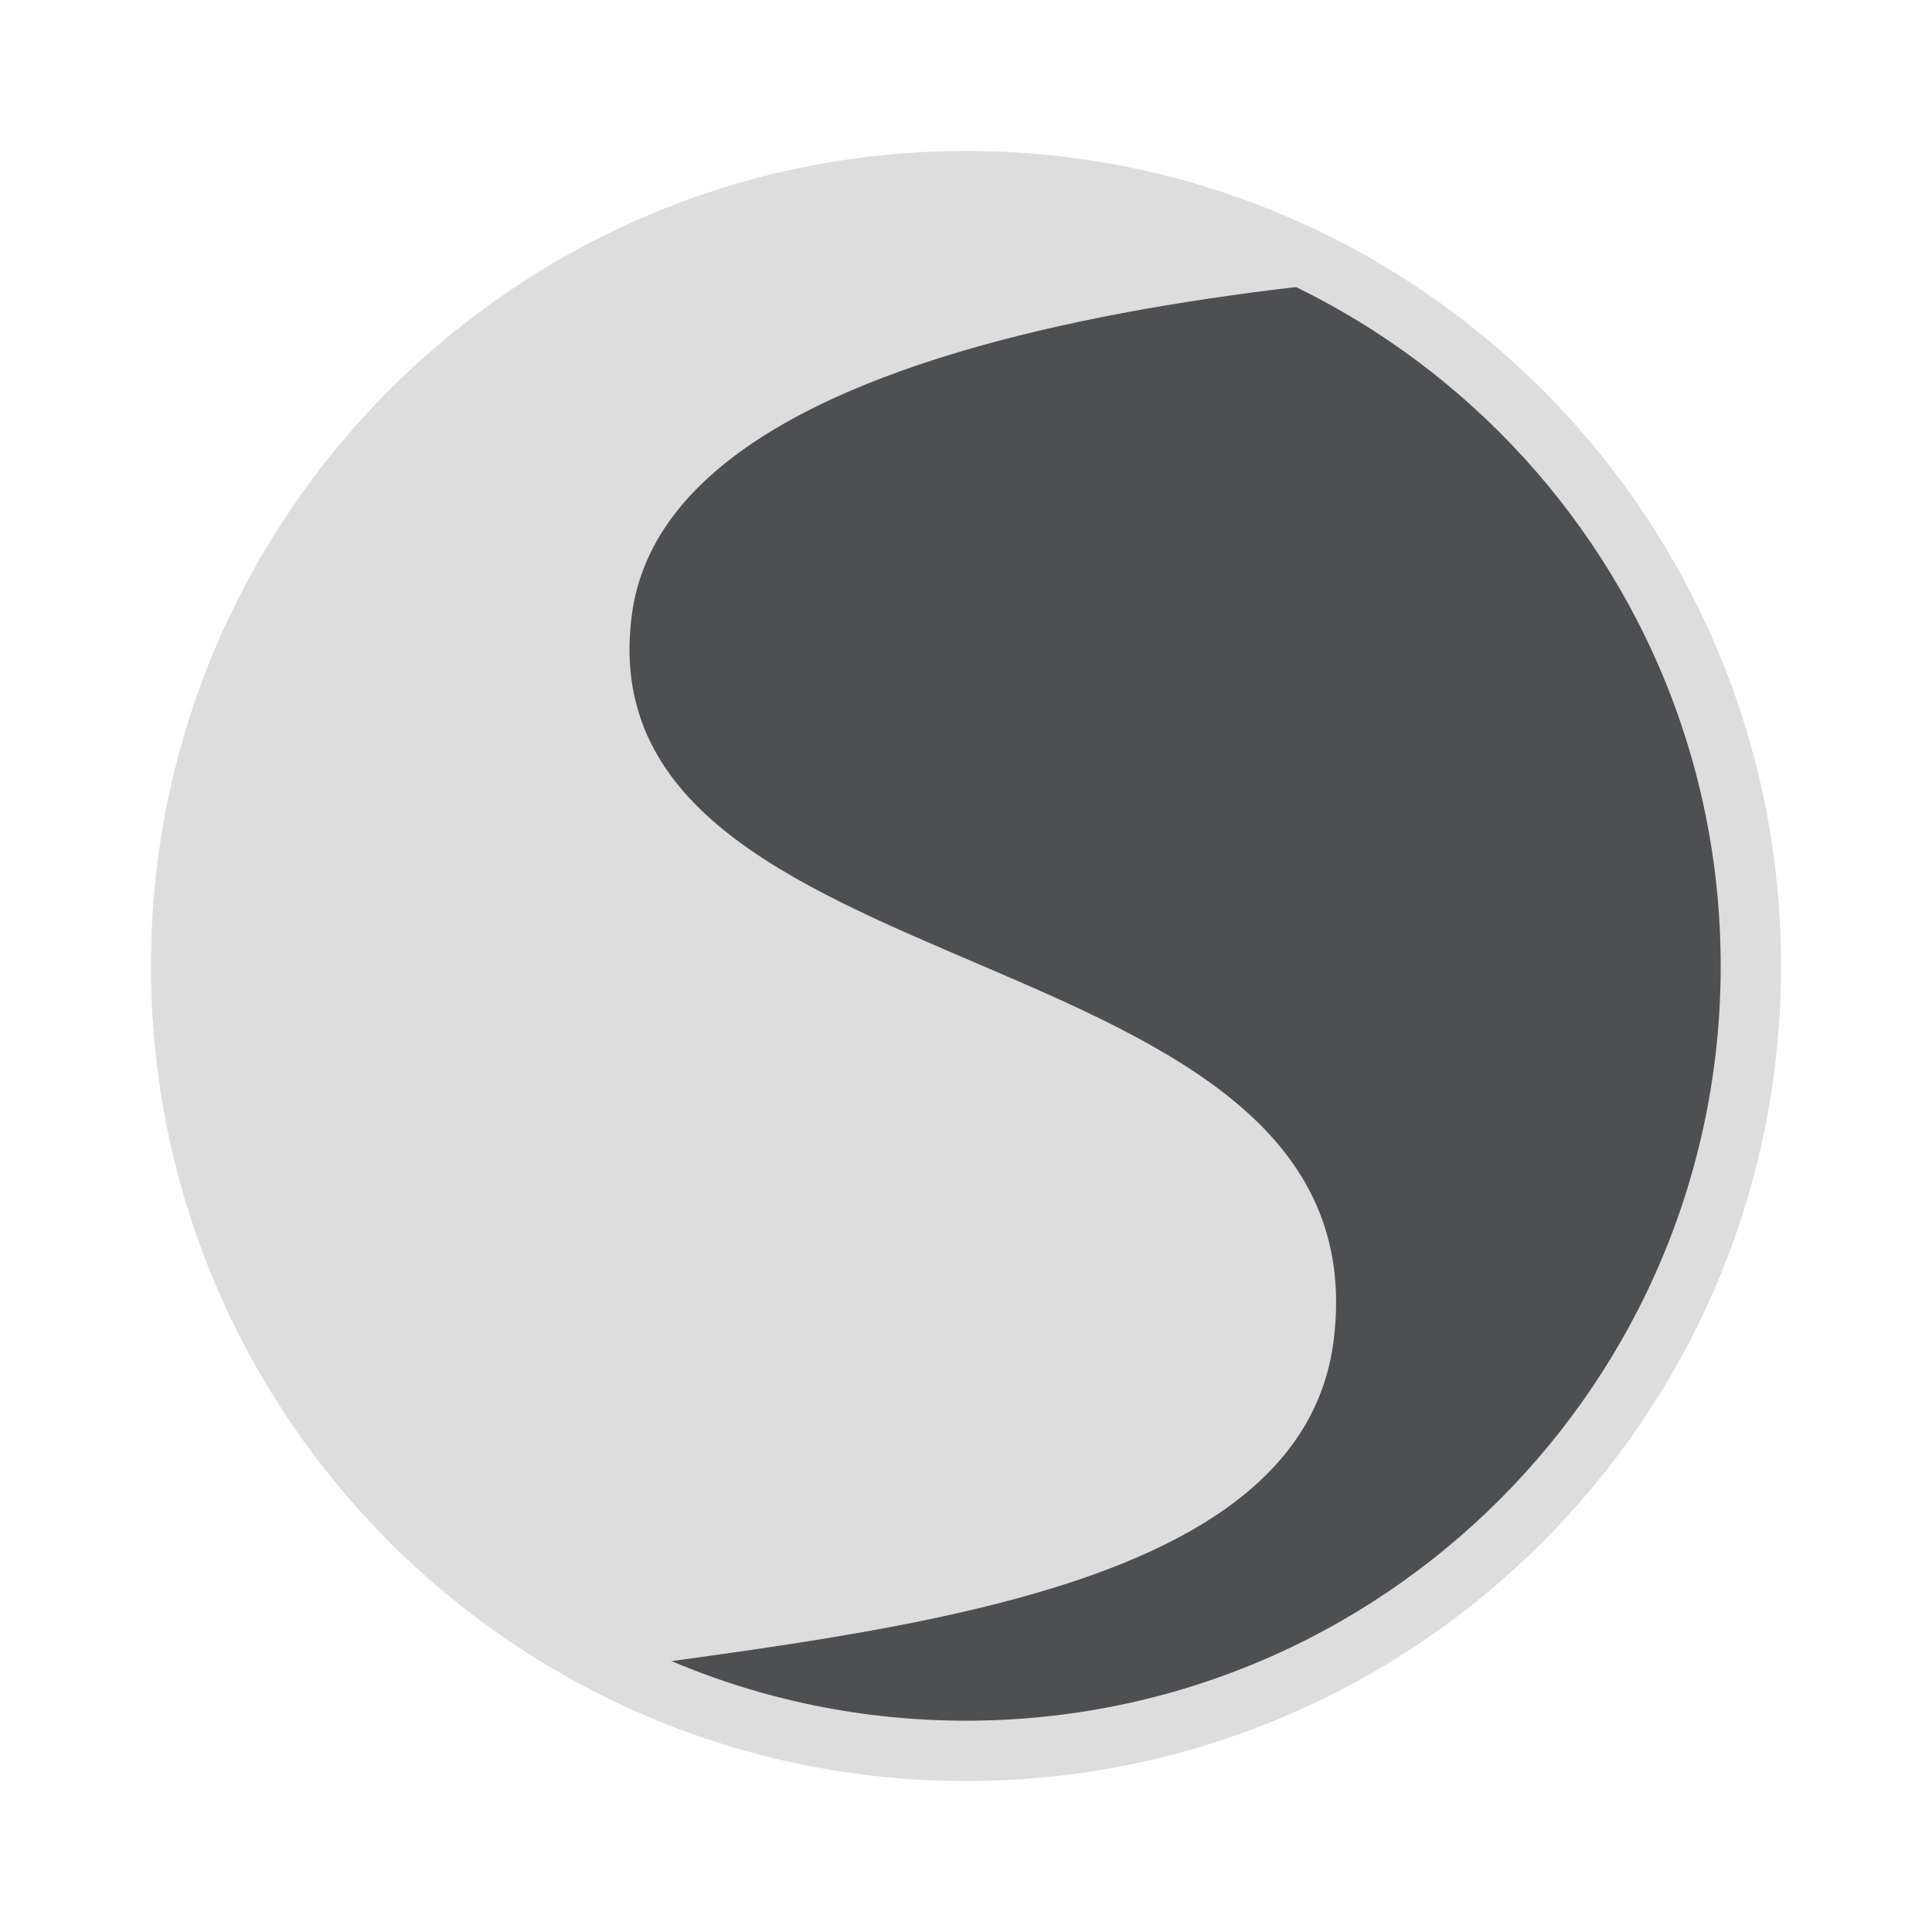
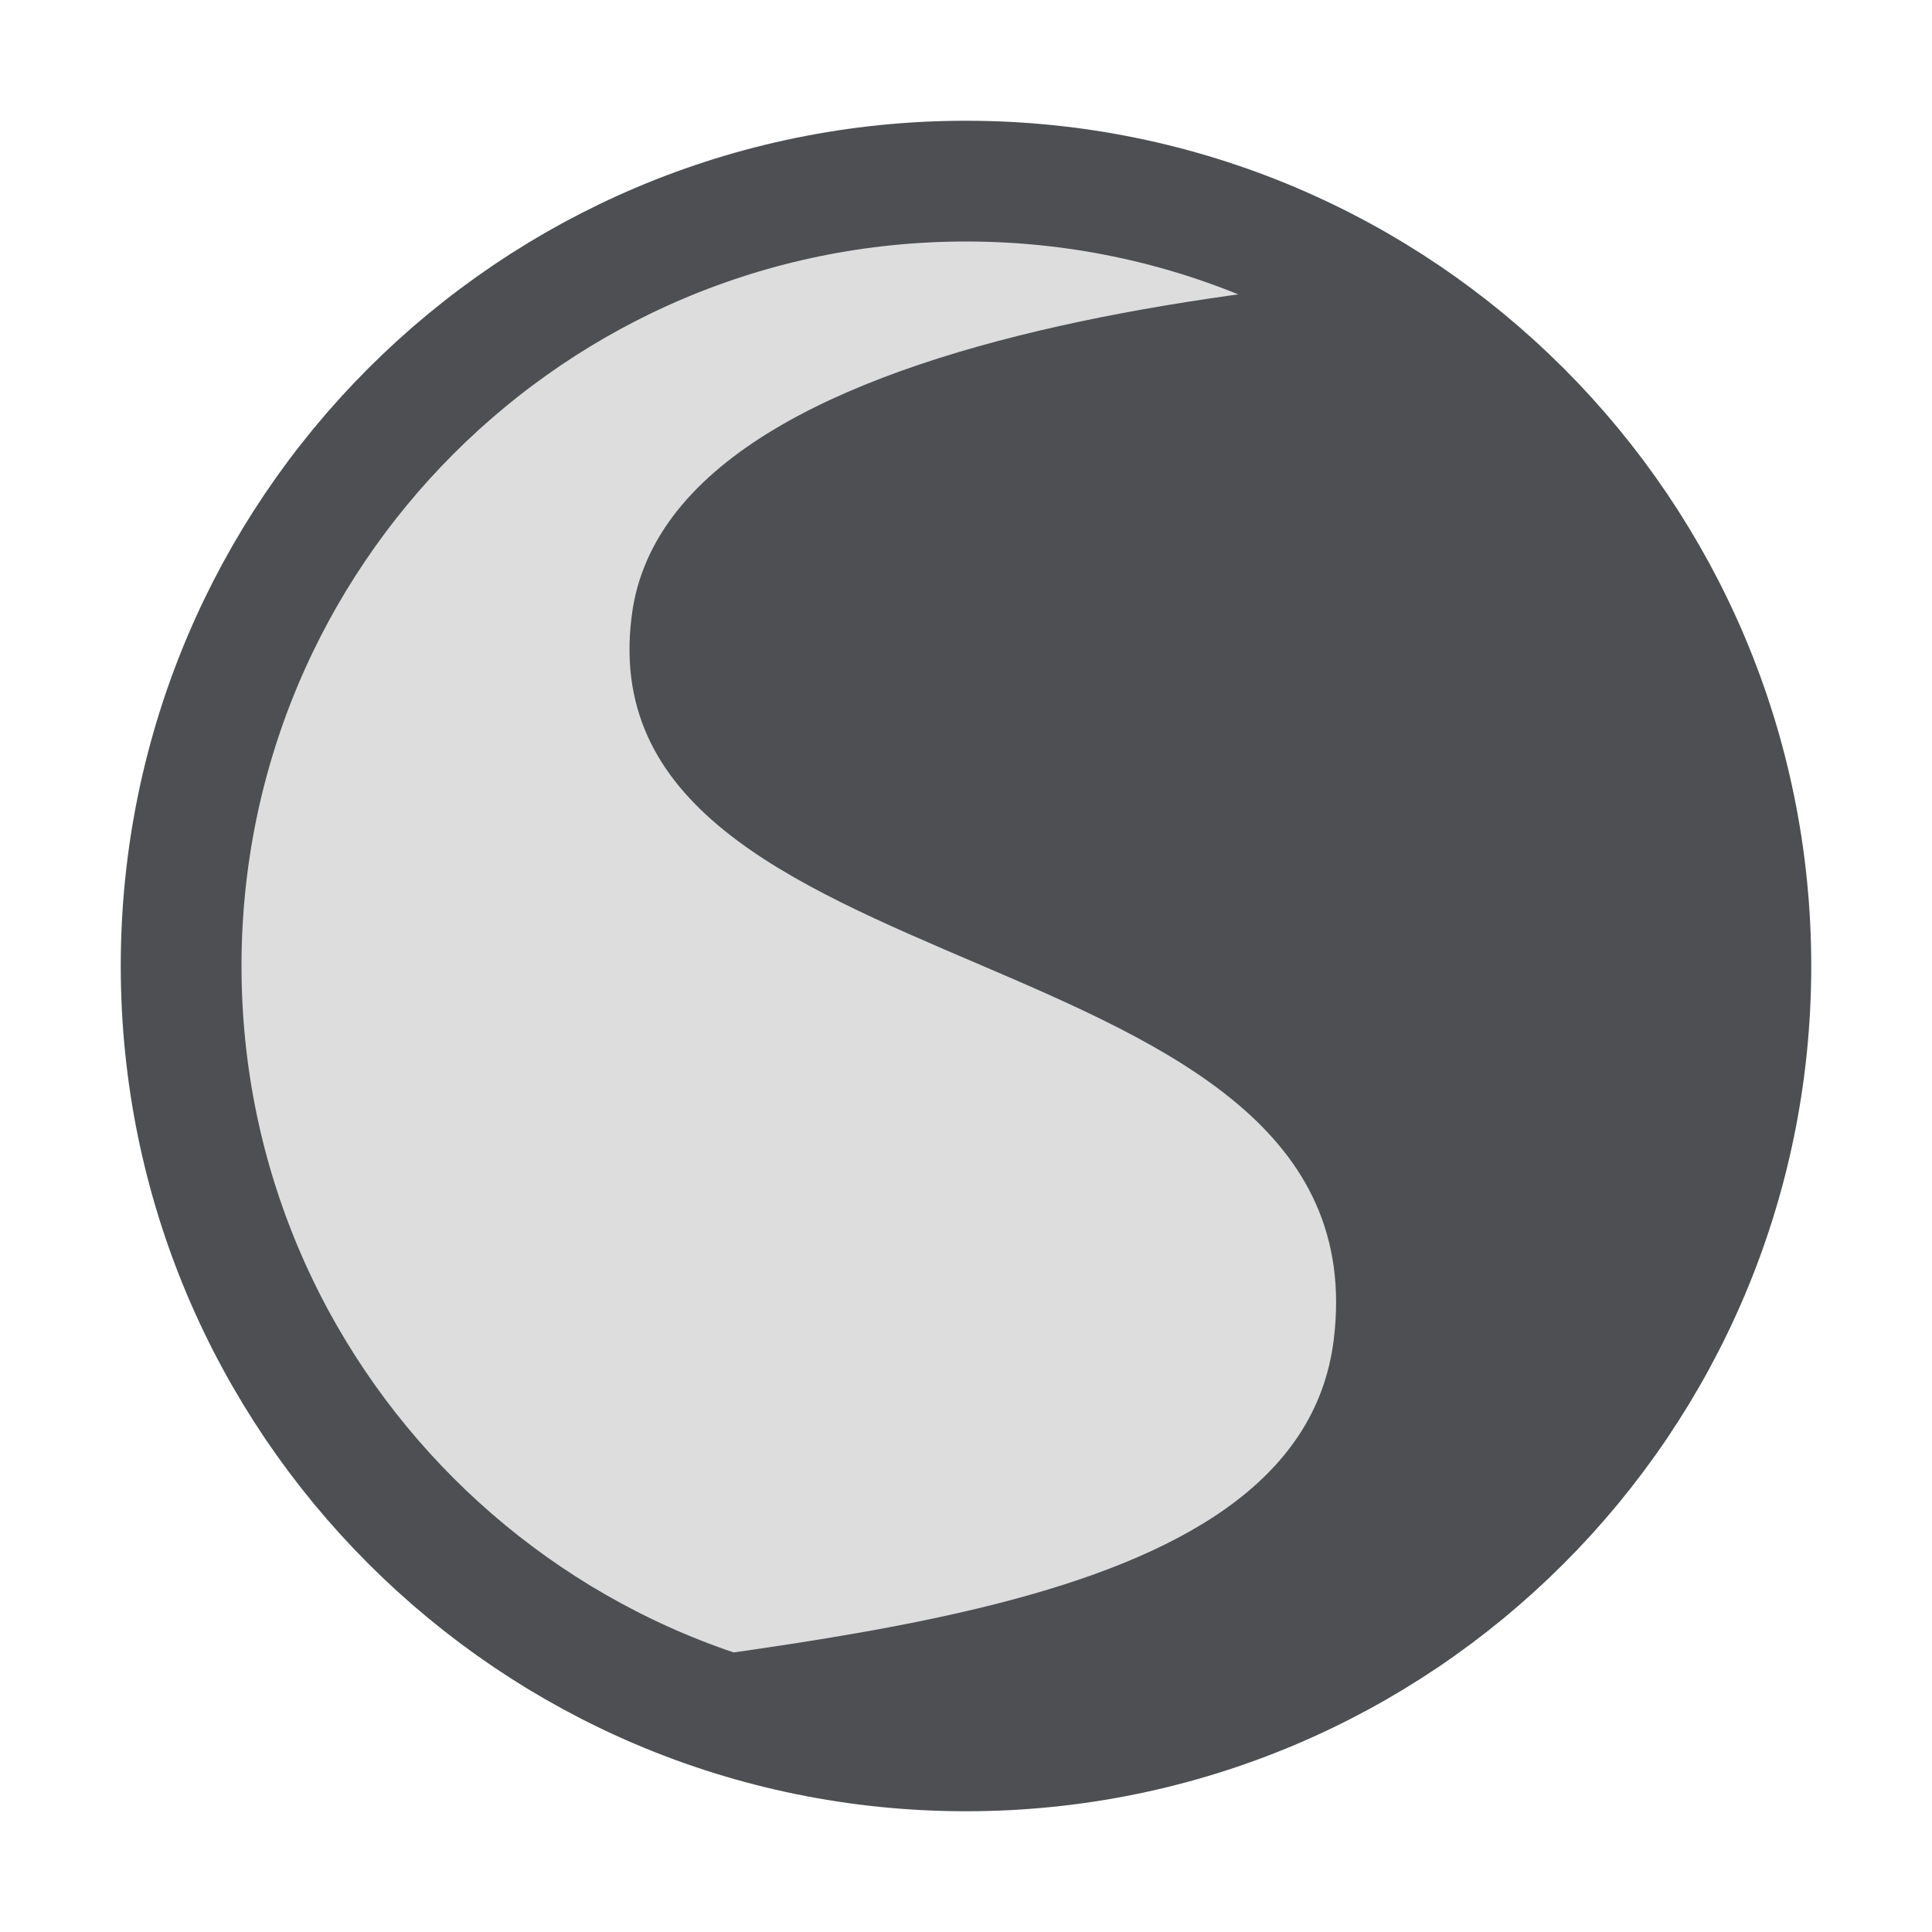
<svg xmlns="http://www.w3.org/2000/svg" width="16" height="16" viewBox="0 0 16 16">
  <defs>
    <clipPath id="disc">
      <circle cx="8" cy="8" r="6.5" />
    </clipPath>
  </defs>
  <g clip-path="url(#disc)">
    <g transform="rotate(7 8 8)">
      <rect x="1.5" y="1.5" width="13" height="13" fill="#DDDDDD" />
      <path d="             M13.1 1.5             C11.1 1.8 5.0 2.8 4.9 5.4             C4.8 8.7 11.4 7.2 11.4 10.7             C11.4 13.1 7.1 13.7 4.5 14.5             H14.5             V1.5             Z" fill="#4e4f52" />
    </g>
  </g>
-   <circle cx="8" cy="8" r="6.5" fill="none" stroke="#DDDDDD" stroke-width="0.5" />
+   <circle cx="8" cy="8" r="6.5" fill="none" stroke="#4e4f52" stroke-width="1" />
</svg>
